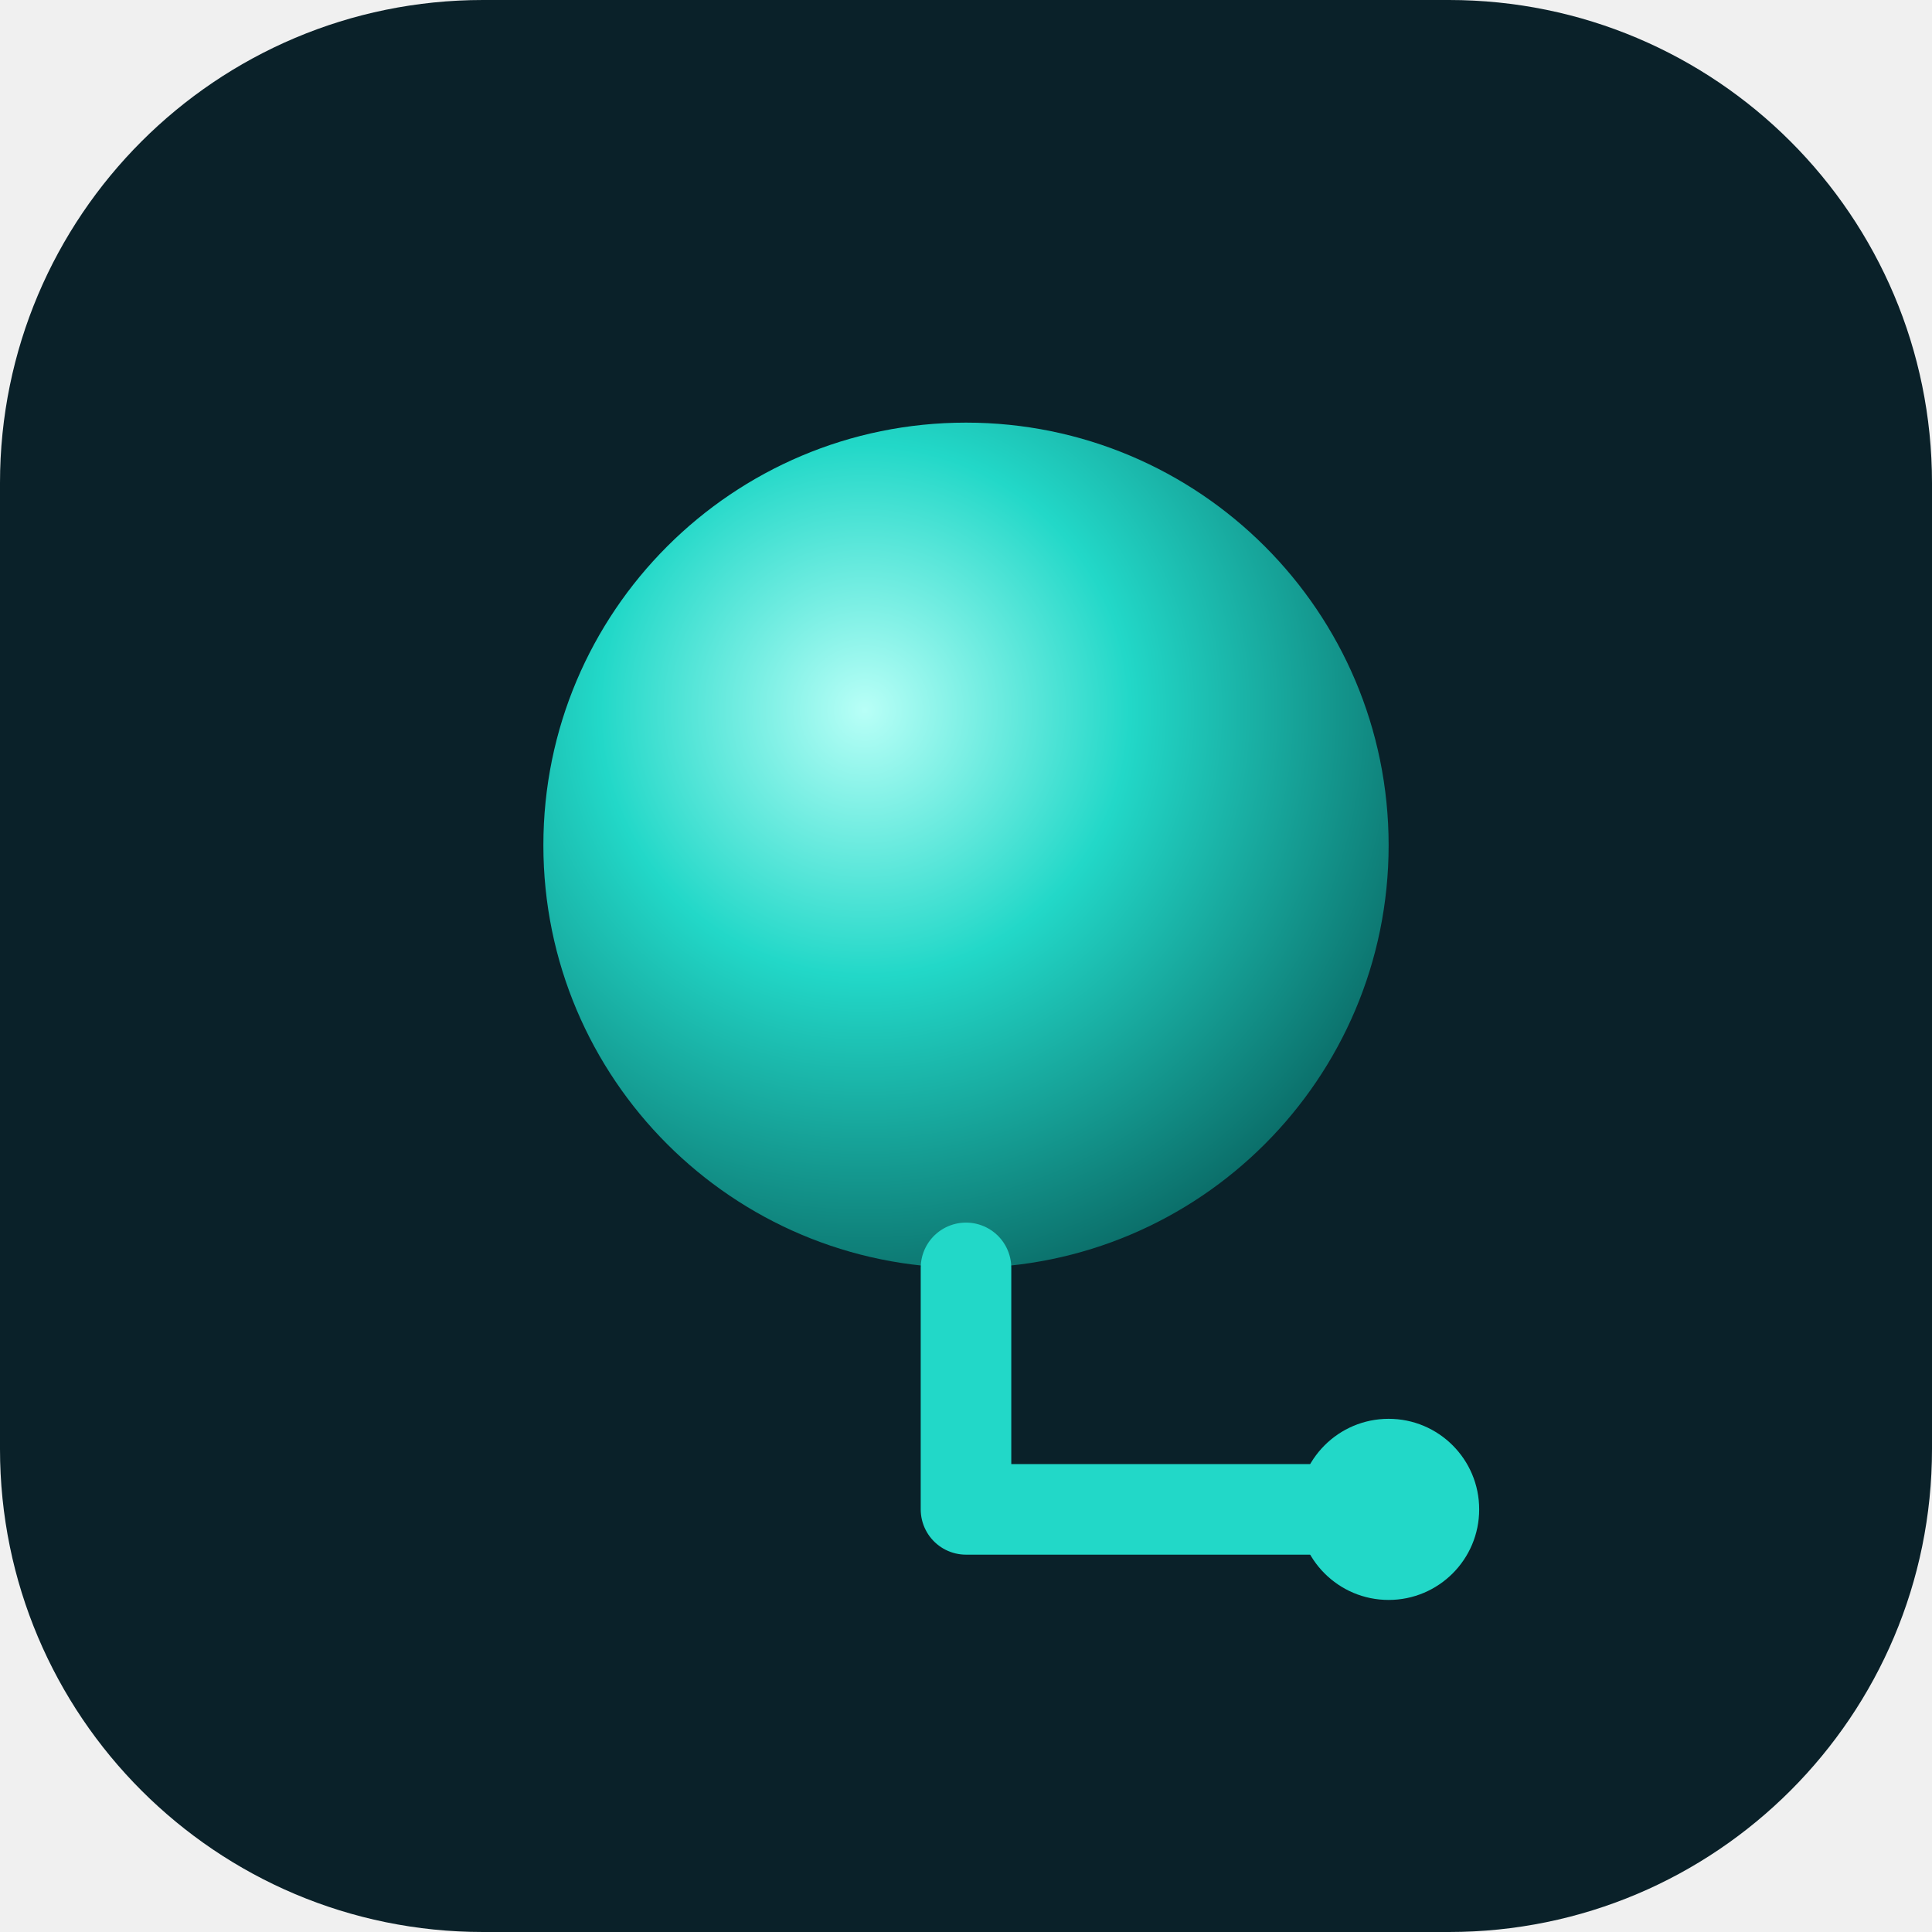
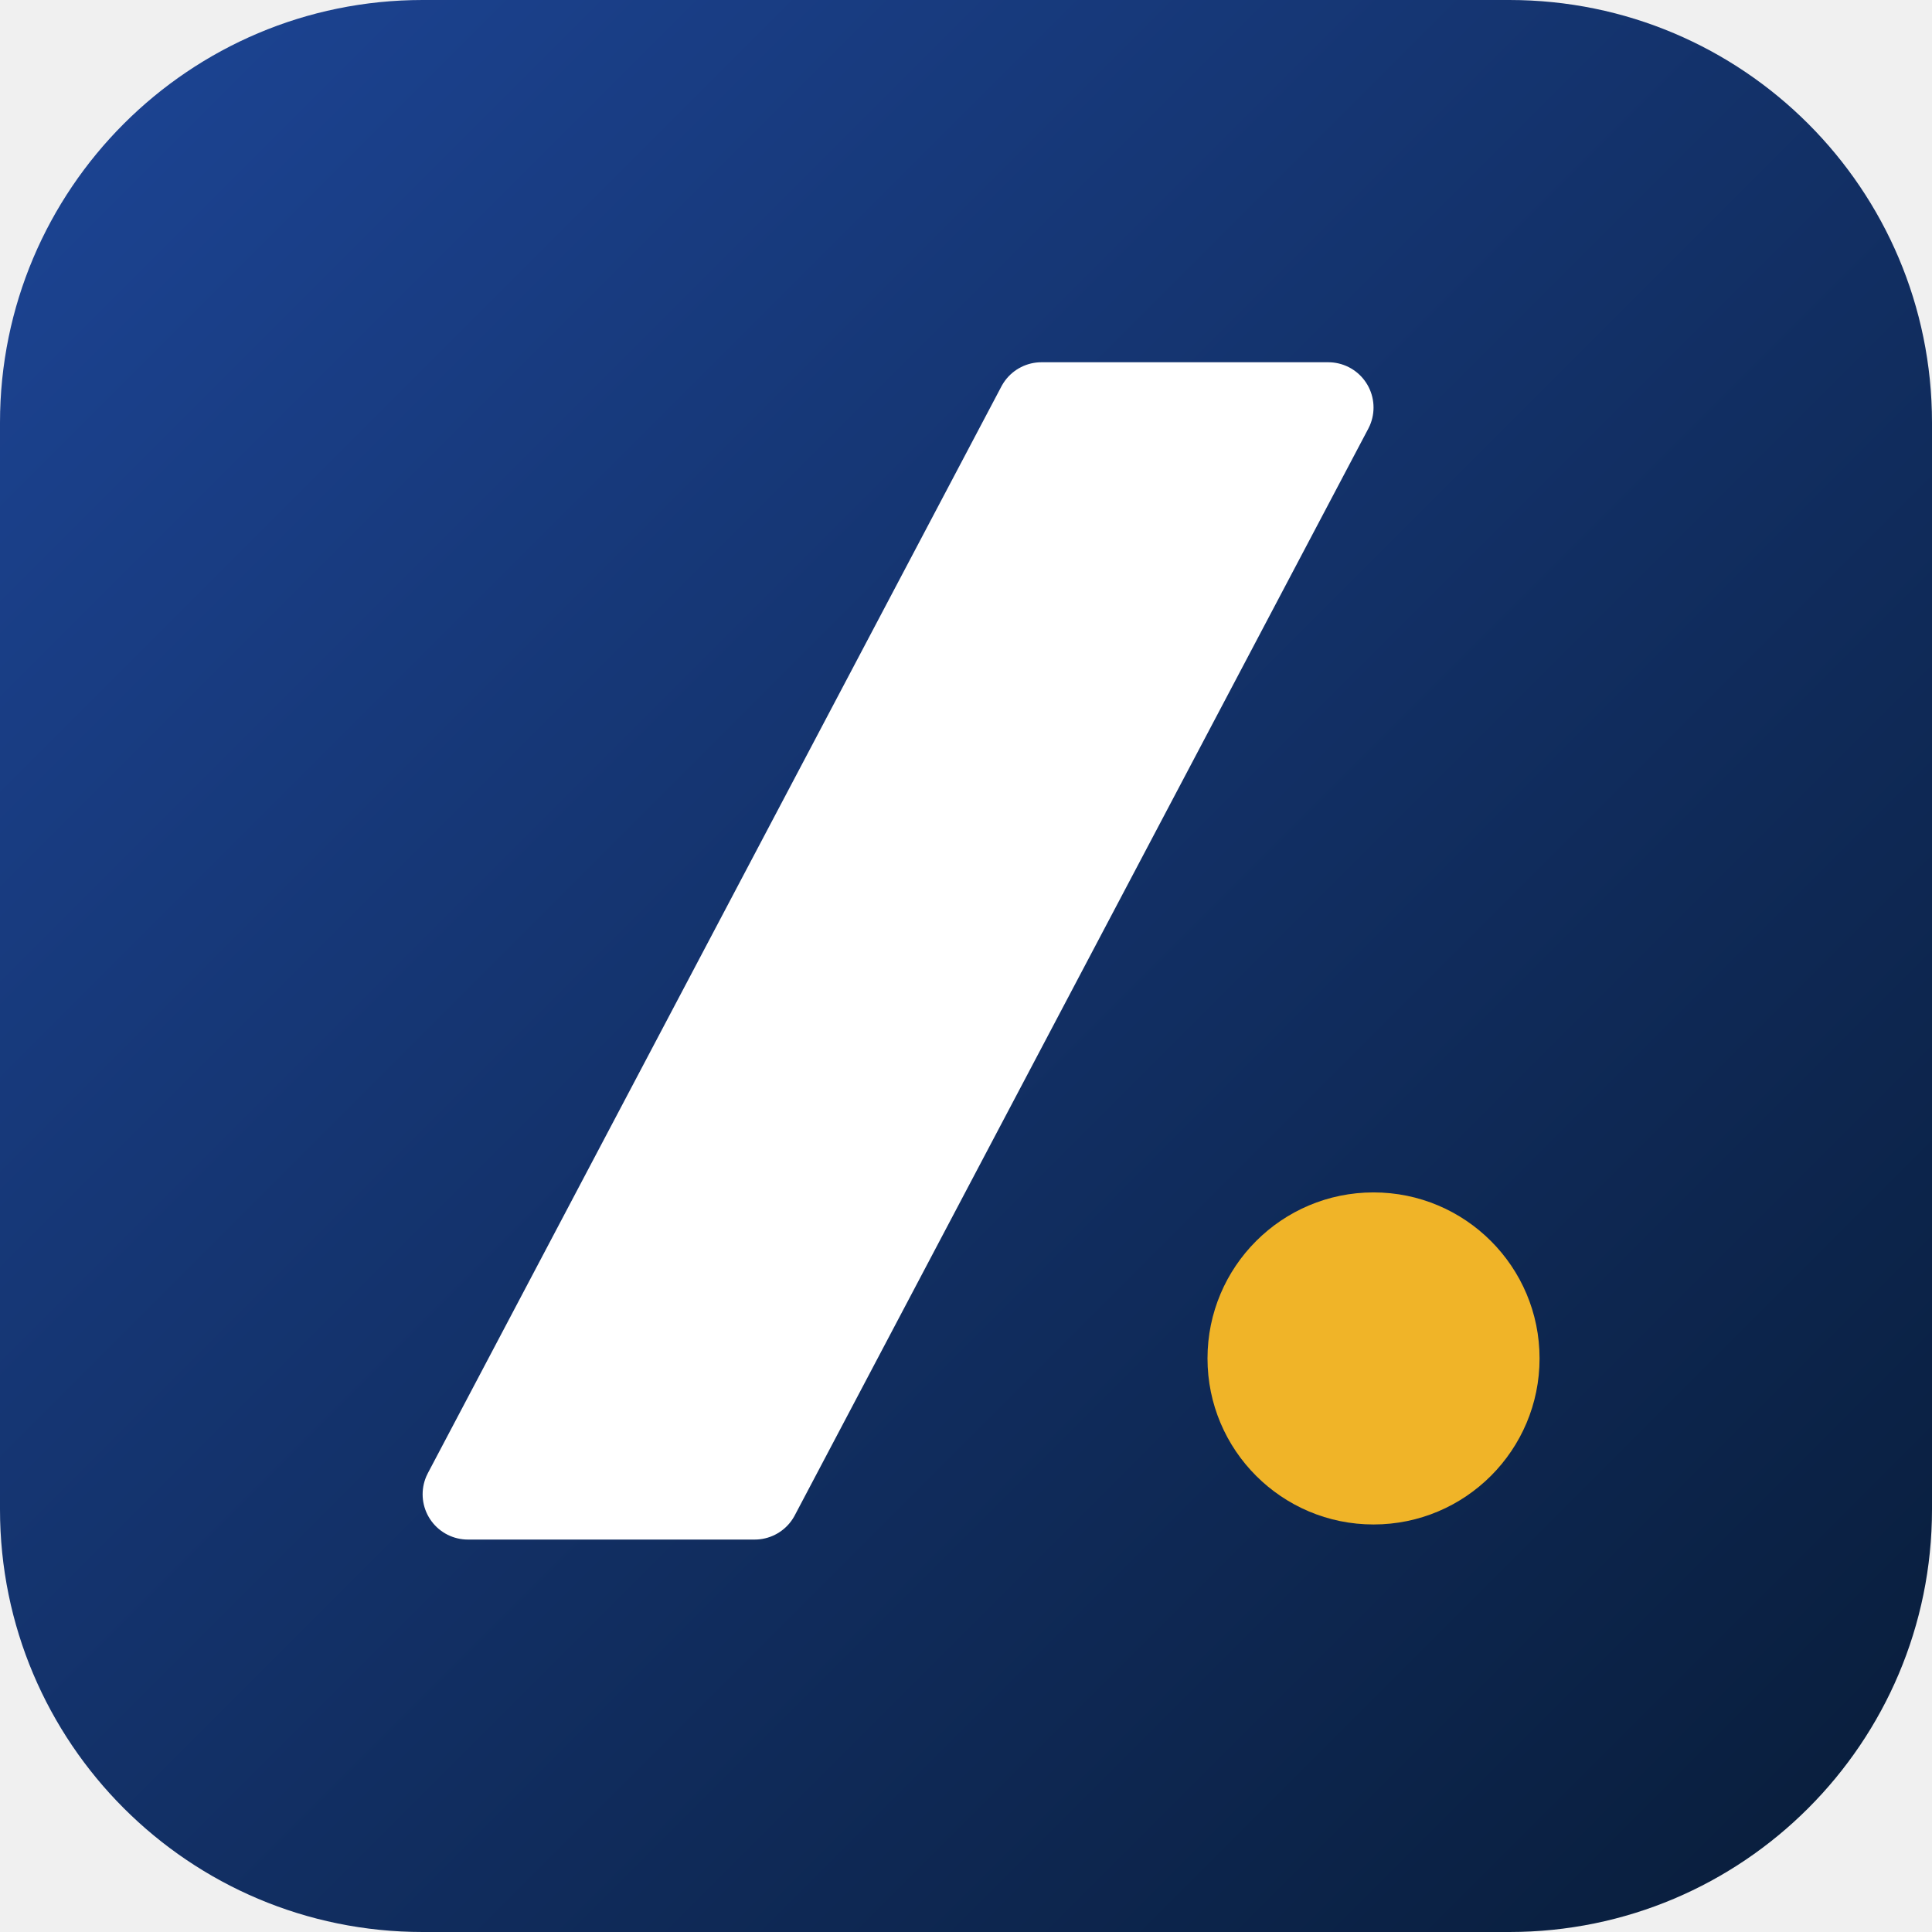
<svg xmlns="http://www.w3.org/2000/svg" viewBox="0 0 64 64">
-   <rect width="64" height="64" rx="16" fill="#0a2129" />
  <defs>
-     <radialGradient id="o" cx="38%" cy="34%" r="70%">
-       <stop offset="0" stop-color="#b8fff7" />
-       <stop offset=".45" stop-color="#22d8c8" />
-       <stop offset="1" stop-color="#0b6f6a" />
-     </radialGradient>
+     <linearGradient id="bg" x1="0" y1="0" x2="1" y2="1">
+       <stop offset="0" stop-color="#1d4596" />
+       <stop offset="1" stop-color="#081c38" />
+     </linearGradient>
  </defs>
-   <circle cx="32" cy="28" r="14" fill="url(#o)" />
-   <path d="M32 42v8h12" fill="none" stroke="#22d8c8" stroke-width="3" stroke-linecap="round" stroke-linejoin="round" />
-   <circle cx="46" cy="50" r="3" fill="#22d8c8" />
+   <rect width="64" height="64" rx="14" fill="url(#bg)" />
+   <path d="M15.5 49.5 34.5 13.5H44L25 49.5Z" fill="#fff" stroke="#fff" stroke-width="3" stroke-linejoin="round" />
+   <circle cx="45.5" cy="45" r="5.5" fill="#f0b428" />
</svg>
